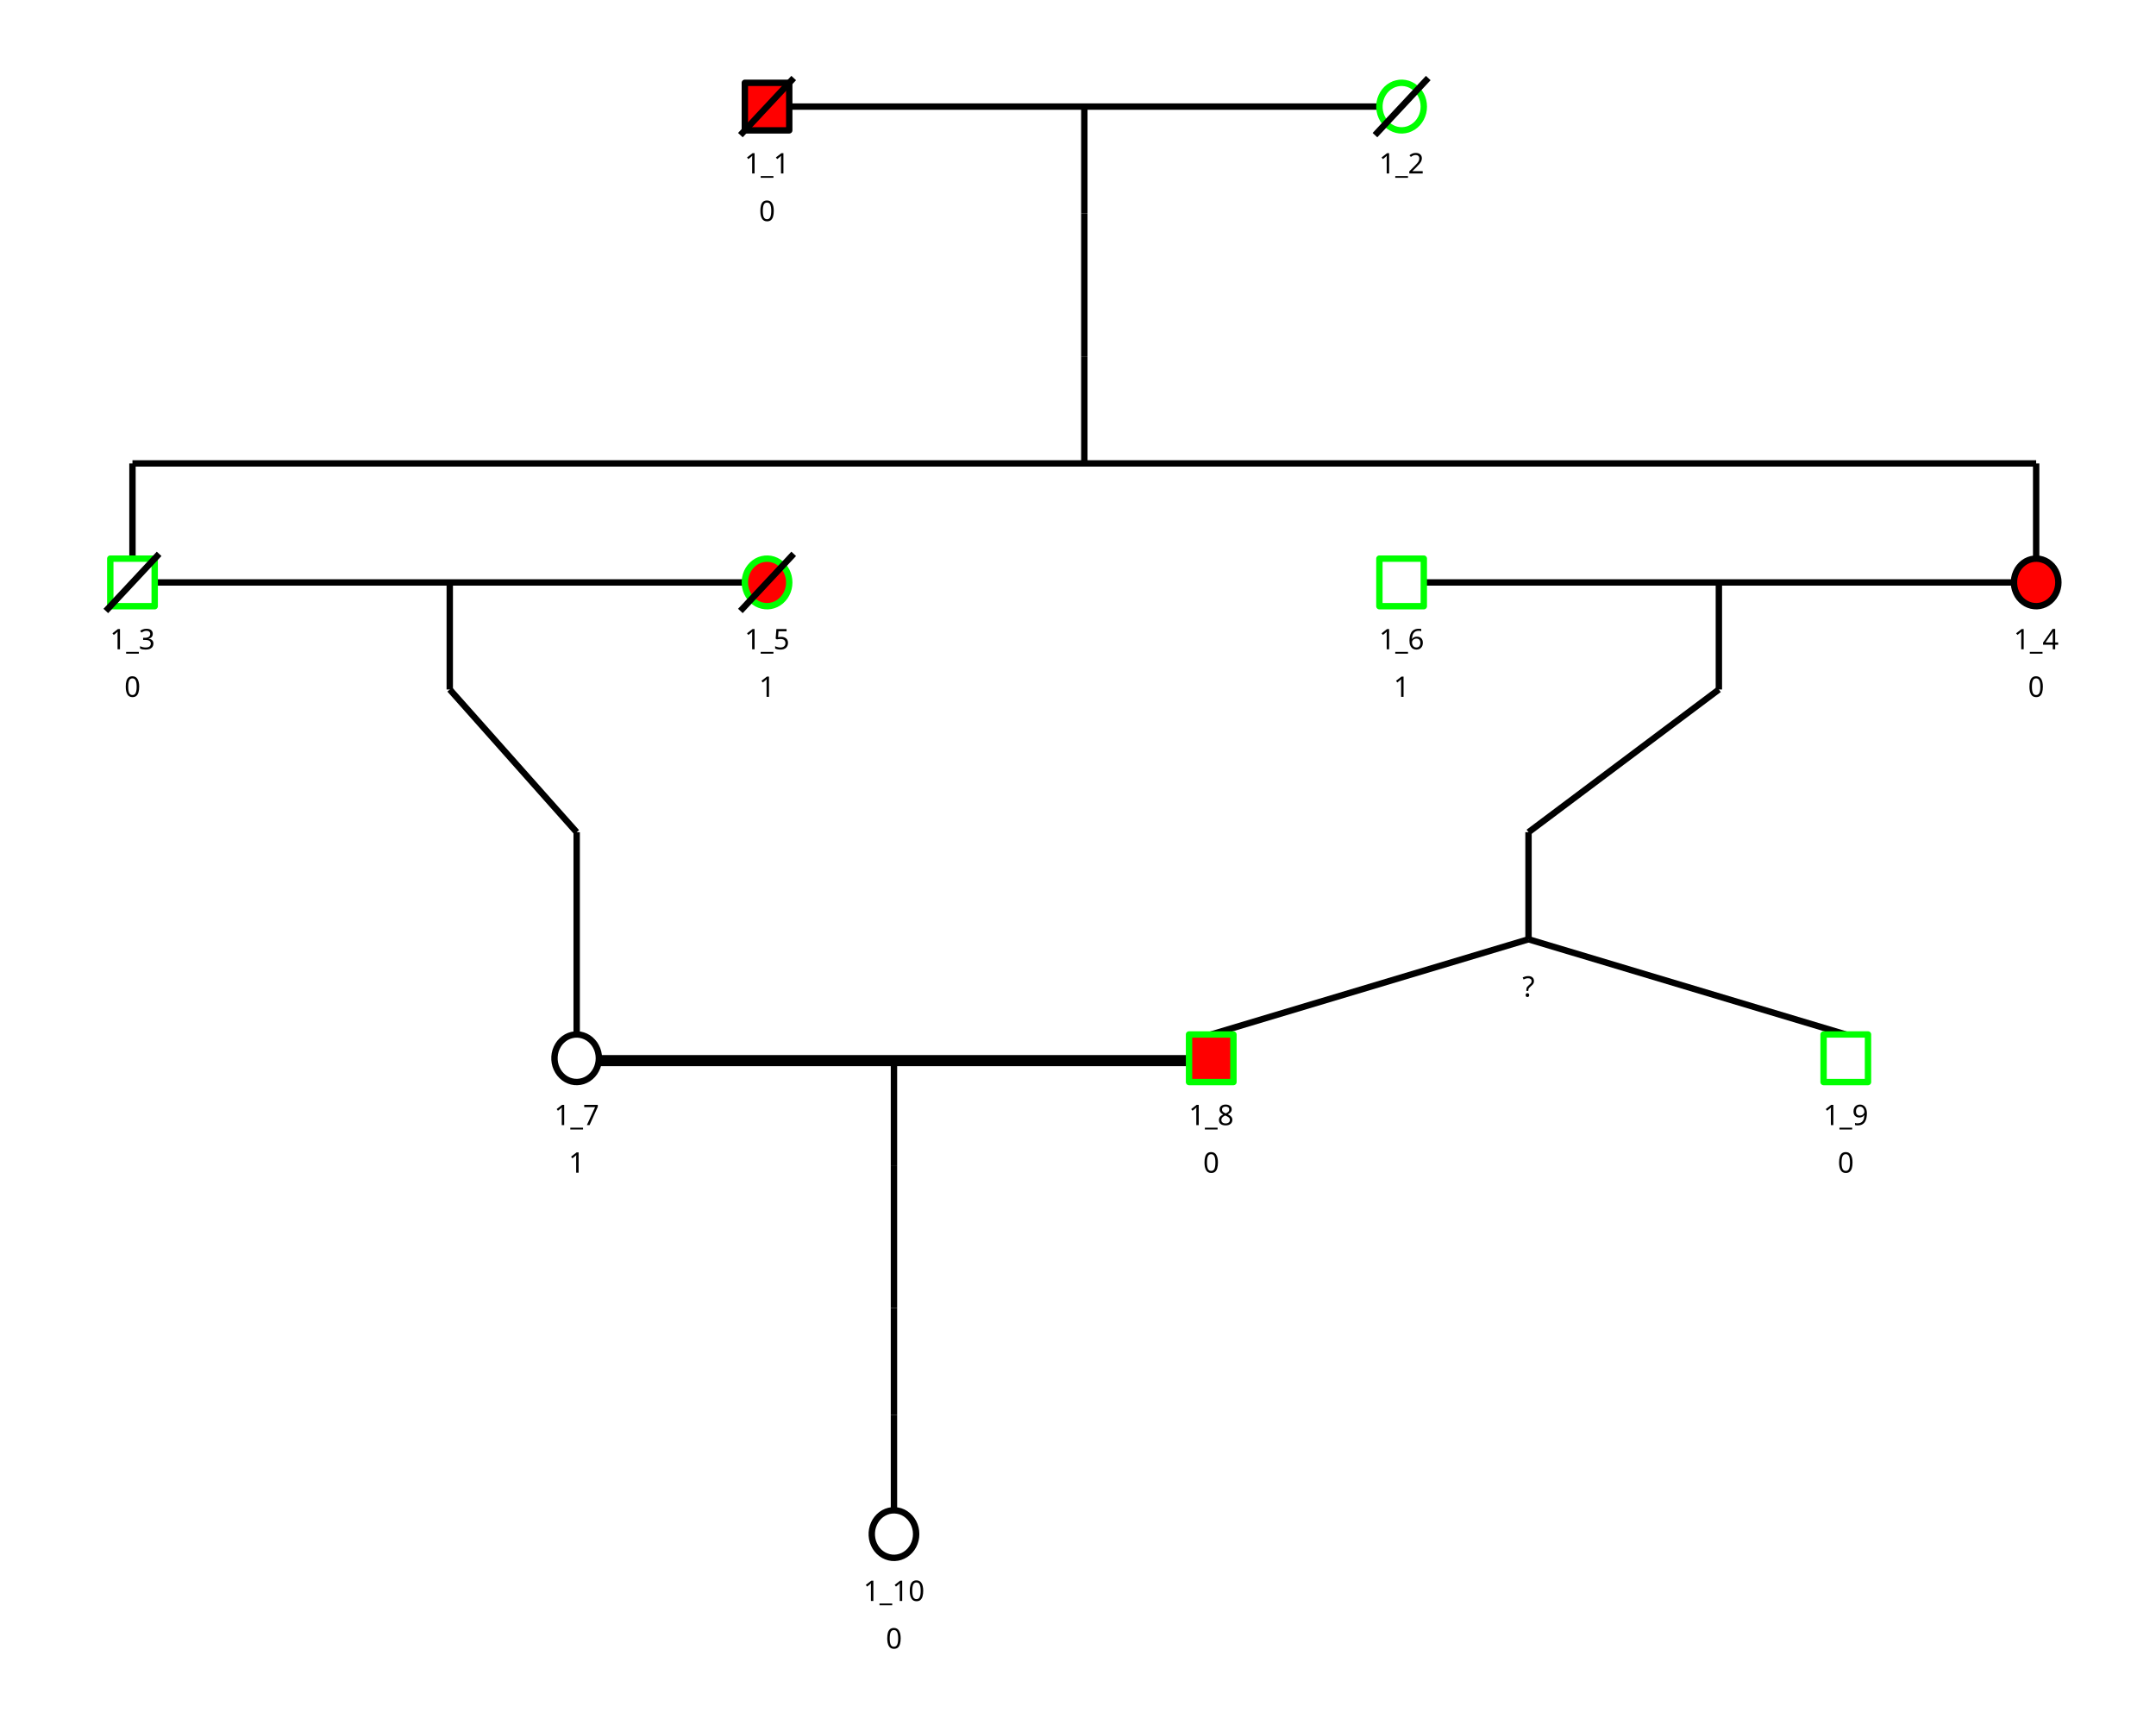
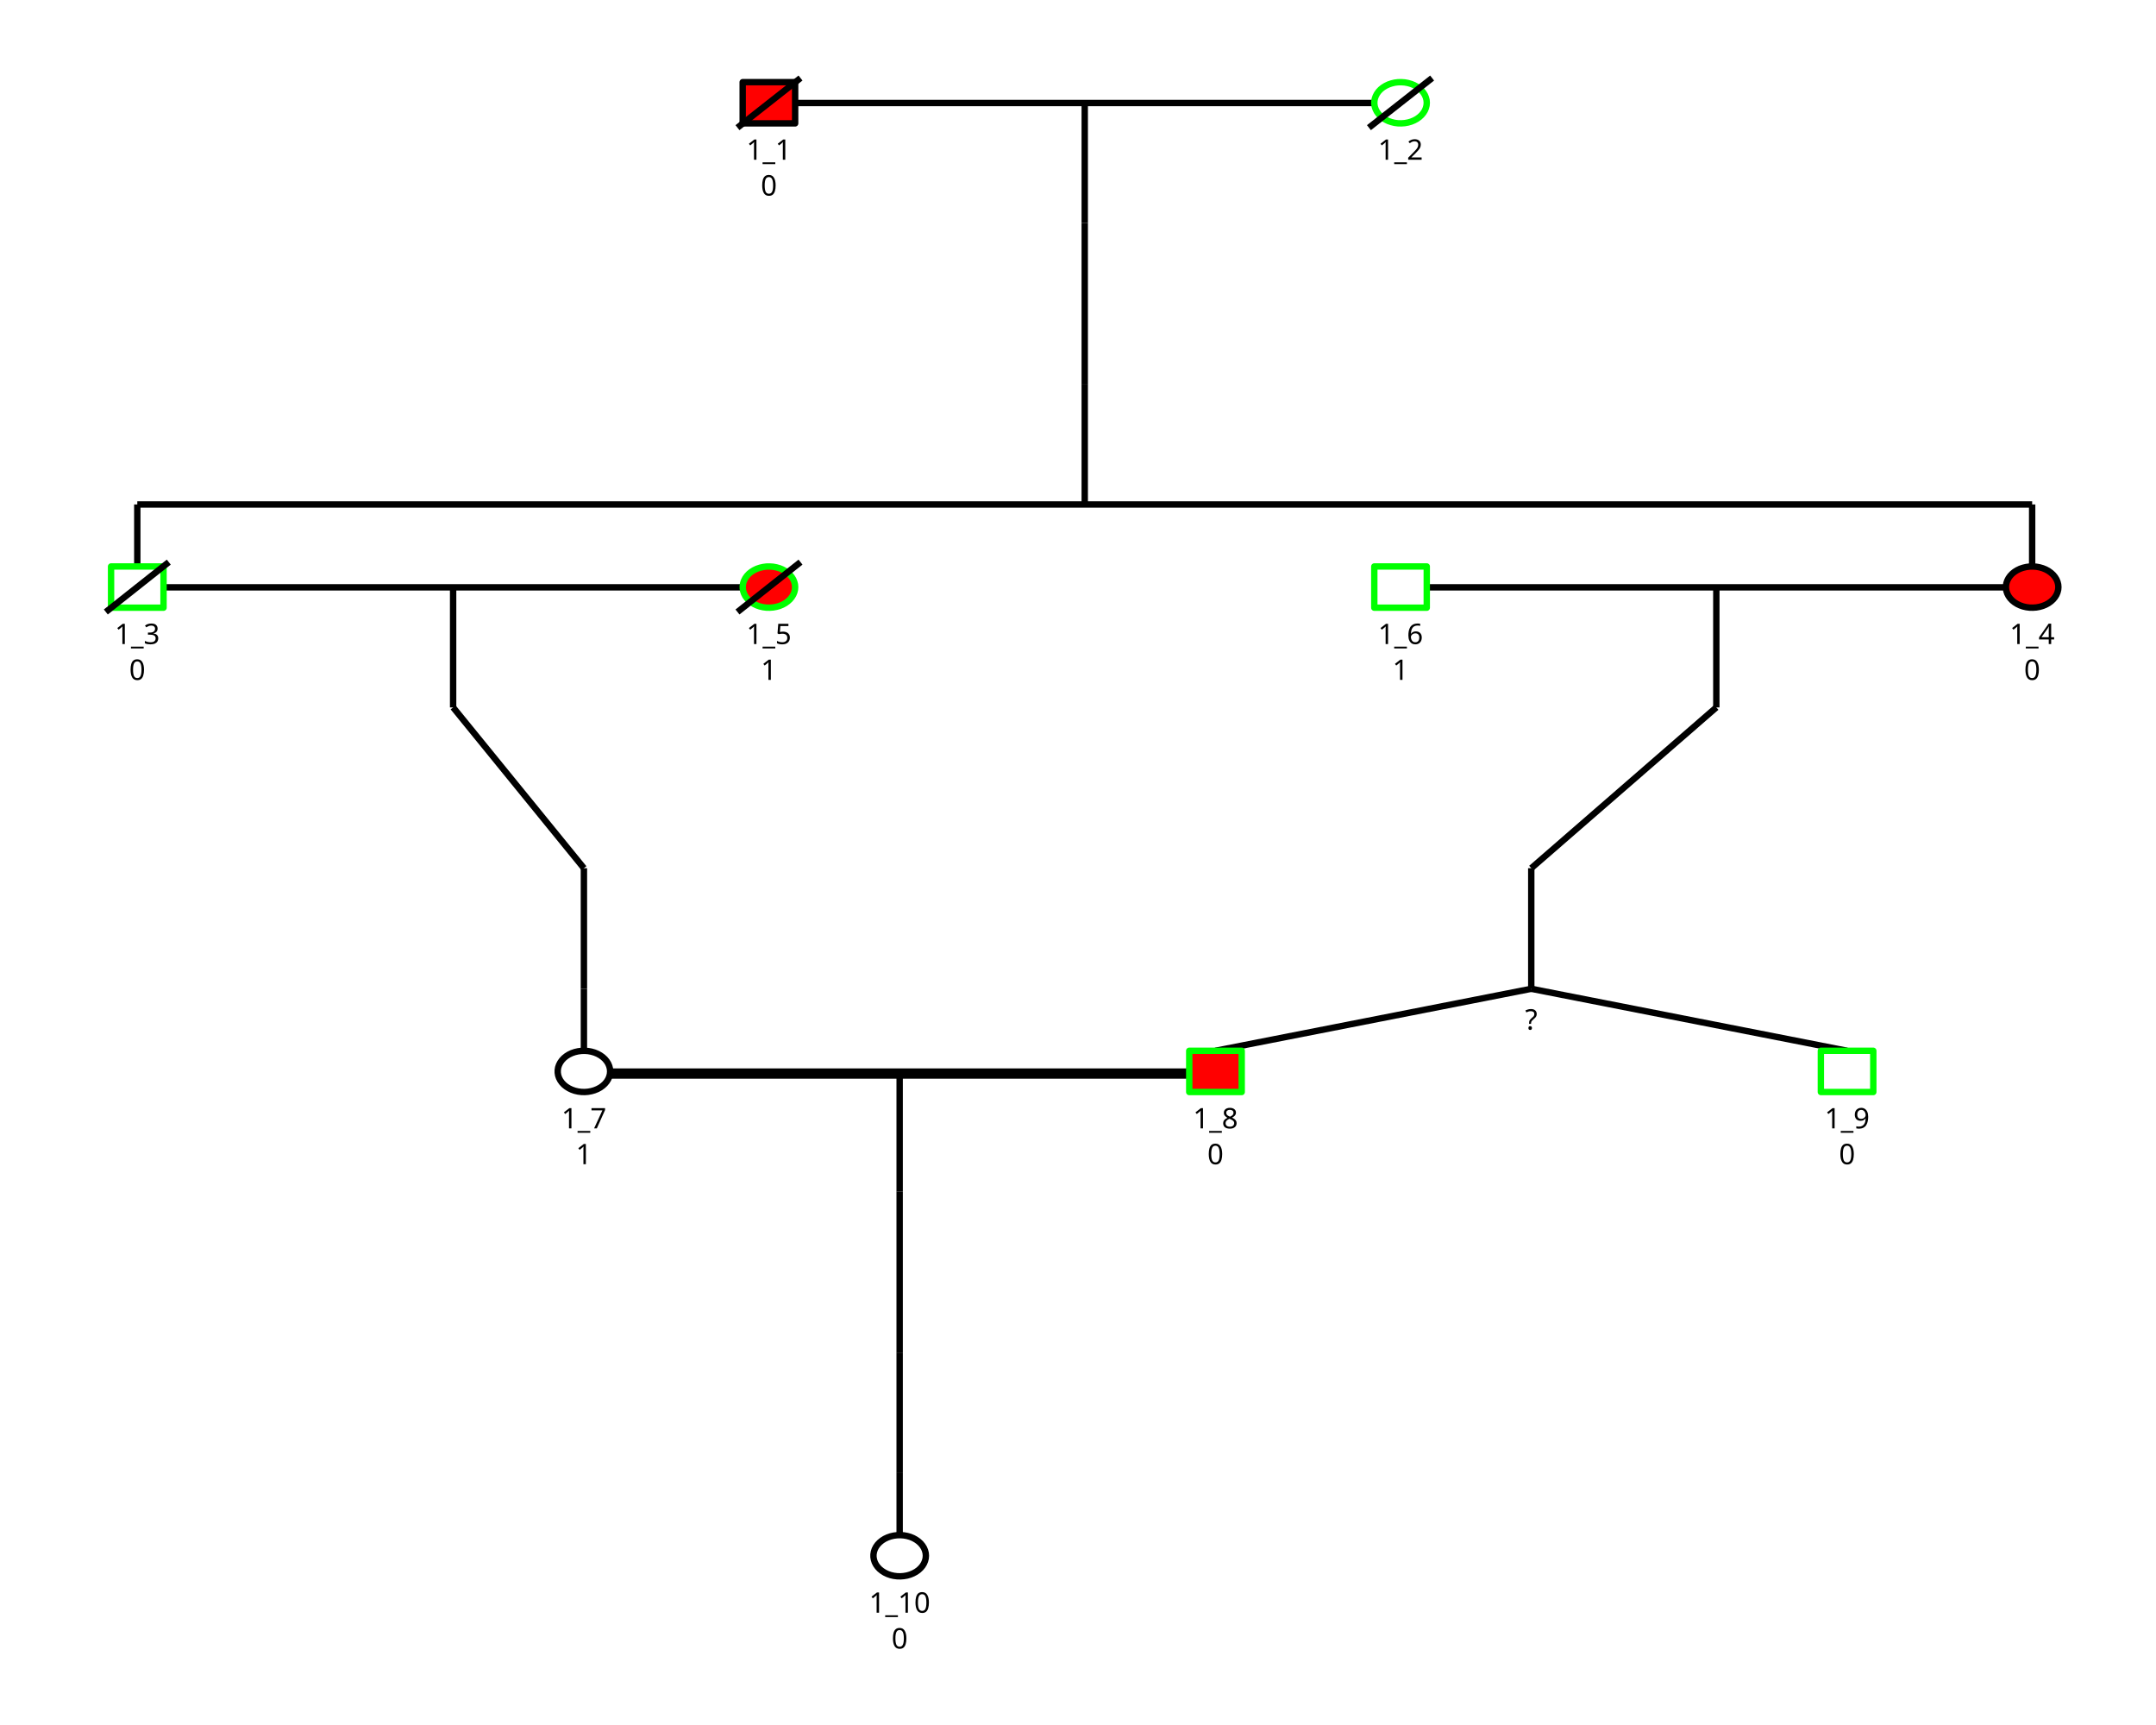
<svg xmlns="http://www.w3.org/2000/svg" class="svglite" data-engine-version="2.0" width="720.00pt" height="576.00pt" viewBox="0 0 720.00 576.00">
  <defs>
    <style type="text/css">
    .svglite line, .svglite polyline, .svglite polygon, .svglite path, .svglite rect, .svglite circle {
      fill: none;
      stroke: #000000;
      stroke-linecap: round;
      stroke-linejoin: round;
      stroke-miterlimit: 10.00;
    }
  </style>
  </defs>
  <rect width="100%" height="100%" style="stroke: none; fill: #FFFFFF;" />
  <defs>
    <clipPath id="cpMC4wMHw3MjAuMDB8MC4wMHw1NzYuMDA=">
      <rect x="0.00" y="0.00" width="720.00" height="576.00" />
    </clipPath>
  </defs>
  <g clip-path="url(#cpMC4wMHw3MjAuMDB8MC4wMHw1NzYuMDA=)">
    <rect x="0.00" y="0.00" width="720.00" height="576.00" style="stroke-width: 1.07; stroke: #FFFFFF; fill: #FFFFFF;" />
  </g>
  <defs>
    <clipPath id="cpMi43NHw3MjAuMDB8MC4wMHw1NzMuMjY=">
      <rect x="2.74" y="0.00" width="717.26" height="573.26" />
    </clipPath>
  </defs>
  <g clip-path="url(#cpMi43NHw3MjAuMDB8MC4wMHw1NzMuMjY=)">
    <rect x="2.74" y="0.00" width="717.26" height="573.26" style="stroke-width: 1.07; stroke: none;" />
-     <line x1="263.57" y1="35.59" x2="460.65" y2="35.59" style="stroke-width: 2.13; stroke-linecap: butt;" />
-     <line x1="51.66" y1="194.48" x2="248.74" y2="194.48" style="stroke-width: 2.13; stroke-linecap: butt;" />
-     <line x1="200.00" y1="353.36" x2="397.08" y2="353.36" style="stroke-width: 2.13; stroke-linecap: butt;" />
-     <line x1="475.48" y1="194.48" x2="672.56" y2="194.48" style="stroke-width: 2.13; stroke-linecap: butt;" />
-     <line x1="200.00" y1="354.95" x2="397.08" y2="354.95" style="stroke-width: 2.13; stroke-linecap: butt;" />
-     <line x1="44.24" y1="186.53" x2="44.24" y2="154.75" style="stroke-width: 2.13; stroke-linecap: butt;" />
-     <line x1="679.98" y1="186.53" x2="679.98" y2="154.75" style="stroke-width: 2.13; stroke-linecap: butt;" />
-     <line x1="44.24" y1="154.75" x2="679.98" y2="154.75" style="stroke-width: 2.13; stroke-linecap: butt;" />
-     <line x1="362.11" y1="154.75" x2="362.11" y2="119.01" style="stroke-width: 2.13; stroke-linecap: butt;" />
-     <line x1="362.11" y1="119.01" x2="362.11" y2="71.34" style="stroke-width: 2.13; stroke-linecap: butt;" />
-     <line x1="362.11" y1="71.34" x2="362.11" y2="35.59" style="stroke-width: 2.13; stroke-linecap: butt;" />
-     <line x1="192.58" y1="345.42" x2="192.58" y2="313.64" style="stroke-width: 2.13; stroke-linecap: butt;" />
-     <line x1="192.58" y1="313.64" x2="192.58" y2="313.64" style="stroke-width: 2.13; stroke-linecap: butt;" />
-     <line x1="192.58" y1="313.64" x2="192.58" y2="277.89" style="stroke-width: 2.13; stroke-linecap: butt;" />
-     <line x1="192.58" y1="277.89" x2="150.20" y2="230.23" style="stroke-width: 2.13; stroke-linecap: butt;" />
-     <line x1="150.20" y1="230.23" x2="150.20" y2="194.48" style="stroke-width: 2.13; stroke-linecap: butt;" />
-     <line x1="404.49" y1="345.42" x2="510.45" y2="313.64" style="stroke-width: 2.13; stroke-linecap: butt;" />
-     <line x1="616.41" y1="345.42" x2="510.45" y2="313.64" style="stroke-width: 2.13; stroke-linecap: butt;" />
-     <line x1="510.45" y1="313.64" x2="510.45" y2="313.64" style="stroke-width: 2.13; stroke-linecap: butt;" />
-     <line x1="510.45" y1="313.64" x2="510.45" y2="277.89" style="stroke-width: 2.13; stroke-linecap: butt;" />
-     <line x1="510.45" y1="277.89" x2="574.02" y2="230.23" style="stroke-width: 2.13; stroke-linecap: butt;" />
-     <line x1="574.02" y1="230.23" x2="574.02" y2="194.48" style="stroke-width: 2.13; stroke-linecap: butt;" />
-     <line x1="298.54" y1="504.30" x2="298.54" y2="472.53" style="stroke-width: 2.13; stroke-linecap: butt;" />
-     <line x1="298.54" y1="472.53" x2="298.54" y2="472.53" style="stroke-width: 2.13; stroke-linecap: butt;" />
-     <line x1="298.54" y1="472.53" x2="298.54" y2="436.78" style="stroke-width: 2.13; stroke-linecap: butt;" />
-     <line x1="298.54" y1="436.78" x2="298.54" y2="389.11" style="stroke-width: 2.13; stroke-linecap: butt;" />
-     <line x1="298.54" y1="389.11" x2="298.54" y2="353.36" style="stroke-width: 2.13; stroke-linecap: butt;" />
-     <polygon points="248.74,27.65 248.74,43.53 263.57,43.53 263.57,27.65 " style="stroke-width: 2.13; stroke-linecap: butt; fill: #FF0000;" />
-     <polygon points="36.83,186.53 36.83,202.42 51.66,202.42 51.66,186.53 " style="stroke-width: 2.13; stroke: #00FF00; stroke-linecap: butt; fill: #FFFFFF;" />
-     <polygon points="200.00,353.36 199.94,354.38 199.76,355.38 199.46,356.34 199.04,357.26 198.53,358.11 197.91,358.89 197.21,359.57 196.43,360.16 195.58,360.63 194.69,360.98 193.77,361.20 192.82,361.30 191.87,361.27 190.93,361.11 190.02,360.82 189.15,360.41 188.34,359.88 187.60,359.24 186.93,358.51 186.37,357.70 185.90,356.81 185.54,355.87 185.30,354.88 185.18,353.87 185.18,352.85 185.30,351.84 185.54,350.86 185.90,349.92 186.37,349.03 186.93,348.21 187.60,347.48 188.34,346.85 189.15,346.32 190.02,345.91 190.93,345.62 191.87,345.45 192.82,345.42 193.77,345.52 194.69,345.75 195.58,346.10 196.43,346.57 197.21,347.15 197.91,347.84 198.53,348.61 199.04,349.46 199.46,350.38 199.76,351.35 199.94,352.35 200.00,353.36 " style="stroke-width: 2.13; stroke-linecap: butt; fill: #FFFFFF;" />
-     <polygon points="305.95,512.25 305.89,513.26 305.71,514.26 305.41,515.23 305.00,516.15 304.48,517.00 303.87,517.77 303.16,518.46 302.38,519.04 301.54,519.51 300.65,519.86 299.72,520.09 298.78,520.19 297.83,520.16 296.89,519.99 295.98,519.70 295.11,519.29 294.29,518.76 293.55,518.13 292.89,517.40 292.32,516.58 291.86,515.69 291.50,514.75 291.26,513.77 291.14,512.76 291.14,511.74 291.26,510.73 291.50,509.74 291.86,508.80 292.32,507.91 292.89,507.10 293.55,506.37 294.29,505.73 295.11,505.20 295.98,504.79 296.89,504.50 297.83,504.34 298.78,504.31 299.72,504.41 300.65,504.63 301.54,504.98 302.38,505.45 303.16,506.04 303.87,506.72 304.48,507.50 305.00,508.35 305.41,509.27 305.71,510.23 305.89,511.23 305.95,512.25 " style="stroke-width: 2.13; stroke-linecap: butt; fill: #FFFFFF;" />
-     <polygon points="475.48,35.59 475.42,36.61 475.24,37.61 474.94,38.57 474.53,39.49 474.01,40.34 473.40,41.12 472.69,41.80 471.91,42.38 471.07,42.85 470.18,43.21 469.25,43.43 468.31,43.53 467.36,43.50 466.42,43.34 465.51,43.05 464.64,42.63 463.82,42.11 463.08,41.47 462.42,40.74 461.85,39.92 461.39,39.04 461.03,38.09 460.79,37.11 460.67,36.10 460.67,35.08 460.79,34.07 461.03,33.09 461.39,32.14 461.85,31.26 462.42,30.44 463.08,29.71 463.82,29.07 464.64,28.55 465.51,28.13 466.42,27.85 467.36,27.68 468.31,27.65 469.25,27.75 470.18,27.97 471.07,28.33 471.91,28.80 472.69,29.38 473.40,30.06 474.01,30.84 474.53,31.69 474.94,32.61 475.24,33.58 475.42,34.57 475.48,35.59 " style="stroke-width: 2.13; stroke: #00FF00; stroke-linecap: butt; fill: #FFFFFF;" />
-     <polygon points="263.57,194.48 263.51,195.49 263.33,196.49 263.03,197.46 262.62,198.37 262.10,199.23 261.48,200.00 260.78,200.69 260.00,201.27 259.16,201.74 258.27,202.09 257.34,202.32 256.39,202.42 255.44,202.38 254.50,202.22 253.59,201.93 252.72,201.52 251.91,200.99 251.17,200.36 250.51,199.63 249.94,198.81 249.47,197.92 249.12,196.98 248.88,195.99 248.75,194.99 248.75,193.97 248.88,192.96 249.12,191.97 249.47,191.03 249.94,190.14 250.51,189.33 251.17,188.60 251.91,187.96 252.72,187.43 253.59,187.02 254.50,186.73 255.44,186.57 256.39,186.54 257.34,186.63 258.27,186.86 259.16,187.21 260.00,187.68 260.78,188.27 261.48,188.95 262.10,189.72 262.62,190.58 263.03,191.50 263.33,192.46 263.51,193.46 263.57,194.48 " style="stroke-width: 2.13; stroke: #00FF00; stroke-linecap: butt; fill: #FF0000;" />
-     <polygon points="397.08,345.42 397.08,361.31 411.91,361.31 411.91,345.42 " style="stroke-width: 2.13; stroke: #00FF00; stroke-linecap: butt; fill: #FF0000;" />
-     <polygon points="460.65,186.53 460.65,202.42 475.48,202.42 475.48,186.53 " style="stroke-width: 2.13; stroke: #00FF00; stroke-linecap: butt; fill: #FFFFFF;" />
-     <polygon points="608.99,345.42 608.99,361.31 623.82,361.31 623.82,345.42 " style="stroke-width: 2.13; stroke: #00FF00; stroke-linecap: butt; fill: #FFFFFF;" />
-     <polygon points="687.40,194.48 687.34,195.49 687.15,196.49 686.86,197.46 686.44,198.37 685.92,199.23 685.31,200.00 684.60,200.69 683.83,201.27 682.98,201.74 682.09,202.09 681.16,202.32 680.22,202.42 679.27,202.38 678.33,202.22 677.42,201.93 676.55,201.52 675.74,200.99 674.99,200.36 674.33,199.63 673.76,198.81 673.30,197.92 672.94,196.98 672.70,195.99 672.58,194.99 672.58,193.97 672.70,192.96 672.94,191.97 673.30,191.03 673.76,190.14 674.33,189.33 674.99,188.60 675.74,187.96 676.55,187.43 677.42,187.02 678.33,186.73 679.27,186.57 680.22,186.54 681.16,186.63 682.09,186.86 682.98,187.21 683.83,187.68 684.60,188.27 685.31,188.95 685.92,189.72 686.44,190.58 686.86,191.50 687.15,192.46 687.34,193.46 687.40,194.48 " style="stroke-width: 2.13; stroke-linecap: butt; fill: #FF0000;" />
-     <line x1="247.25" y1="45.12" x2="265.06" y2="26.06" style="stroke-width: 2.13; stroke-linecap: butt;" />
-     <line x1="35.34" y1="204.01" x2="53.14" y2="184.94" style="stroke-width: 2.13; stroke-linecap: butt;" />
-     <line x1="459.17" y1="45.12" x2="476.97" y2="26.06" style="stroke-width: 2.13; stroke-linecap: butt;" />
-     <line x1="247.25" y1="204.01" x2="265.06" y2="184.94" style="stroke-width: 2.13; stroke-linecap: butt;" />
-     <text x="256.16" y="57.92" text-anchor="middle" style="font-size: 9.48px; font-family: sans;" textLength="15.83px" lengthAdjust="spacingAndGlyphs">1_1</text>
-     <text x="44.24" y="216.81" text-anchor="middle" style="font-size: 9.48px; font-family: sans;" textLength="15.83px" lengthAdjust="spacingAndGlyphs">1_3</text>
-     <text x="192.58" y="375.69" text-anchor="middle" style="font-size: 9.48px; font-family: sans;" textLength="15.83px" lengthAdjust="spacingAndGlyphs">1_7</text>
-     <text x="298.54" y="534.58" text-anchor="middle" style="font-size: 9.48px; font-family: sans;" textLength="21.10px" lengthAdjust="spacingAndGlyphs">1_10</text>
-     <text x="468.07" y="57.92" text-anchor="middle" style="font-size: 9.48px; font-family: sans;" textLength="15.83px" lengthAdjust="spacingAndGlyphs">1_2</text>
-     <text x="256.16" y="216.81" text-anchor="middle" style="font-size: 9.48px; font-family: sans;" textLength="15.83px" lengthAdjust="spacingAndGlyphs">1_5</text>
-     <text x="404.49" y="375.69" text-anchor="middle" style="font-size: 9.48px; font-family: sans;" textLength="15.83px" lengthAdjust="spacingAndGlyphs">1_8</text>
-     <text x="468.07" y="216.81" text-anchor="middle" style="font-size: 9.48px; font-family: sans;" textLength="15.83px" lengthAdjust="spacingAndGlyphs">1_6</text>
-     <text x="616.41" y="375.69" text-anchor="middle" style="font-size: 9.48px; font-family: sans;" textLength="15.83px" lengthAdjust="spacingAndGlyphs">1_9</text>
-     <text x="679.98" y="216.81" text-anchor="middle" style="font-size: 9.48px; font-family: sans;" textLength="15.83px" lengthAdjust="spacingAndGlyphs">1_4</text>
-     <text x="256.16" y="73.81" text-anchor="middle" style="font-size: 9.48px; font-family: sans;" textLength="5.28px" lengthAdjust="spacingAndGlyphs">0</text>
-     <text x="44.24" y="232.69" text-anchor="middle" style="font-size: 9.48px; font-family: sans;" textLength="5.28px" lengthAdjust="spacingAndGlyphs">0</text>
-     <text x="192.58" y="391.58" text-anchor="middle" style="font-size: 9.48px; font-family: sans;" textLength="5.28px" lengthAdjust="spacingAndGlyphs">1</text>
-     <text x="298.54" y="550.47" text-anchor="middle" style="font-size: 9.48px; font-family: sans;" textLength="5.28px" lengthAdjust="spacingAndGlyphs">0</text>
-     <text x="256.16" y="232.69" text-anchor="middle" style="font-size: 9.48px; font-family: sans;" textLength="5.28px" lengthAdjust="spacingAndGlyphs">1</text>
-     <text x="404.49" y="391.58" text-anchor="middle" style="font-size: 9.48px; font-family: sans;" textLength="5.28px" lengthAdjust="spacingAndGlyphs">0</text>
-     <text x="468.07" y="232.69" text-anchor="middle" style="font-size: 9.48px; font-family: sans;" textLength="5.28px" lengthAdjust="spacingAndGlyphs">1</text>
-     <text x="616.41" y="391.58" text-anchor="middle" style="font-size: 9.48px; font-family: sans;" textLength="5.28px" lengthAdjust="spacingAndGlyphs">0</text>
-     <text x="679.98" y="232.69" text-anchor="middle" style="font-size: 9.48px; font-family: sans;" textLength="5.28px" lengthAdjust="spacingAndGlyphs">0</text>
-     <text x="510.45" y="332.79" text-anchor="middle" style="font-size: 9.48px; font-family: sans;" textLength="5.28px" lengthAdjust="spacingAndGlyphs">?</text>
+     <line x1="265.64" y1="34.39" x2="458.85" y2="34.39" style="stroke-width: 2.13; stroke-linecap: butt;" />
+     <line x1="54.61" y1="196.11" x2="248.03" y2="196.11" style="stroke-width: 2.13; stroke-linecap: butt;" />
+     <line x1="203.75" y1="357.83" x2="397.05" y2="357.83" style="stroke-width: 2.13; stroke-linecap: butt;" />
+     <line x1="476.57" y1="196.11" x2="669.78" y2="196.11" style="stroke-width: 2.13; stroke-linecap: butt;" />
+     <line x1="203.75" y1="359.12" x2="397.05" y2="359.12" style="stroke-width: 2.13; stroke-linecap: butt;" />
+     <line x1="45.85" y1="189.15" x2="45.85" y2="168.45" style="stroke-width: 2.13; stroke-linecap: butt;" />
+     <line x1="678.64" y1="189.15" x2="678.64" y2="168.45" style="stroke-width: 2.13; stroke-linecap: butt;" />
+     <line x1="45.85" y1="168.45" x2="678.64" y2="168.45" style="stroke-width: 2.13; stroke-linecap: butt;" />
+     <line x1="362.25" y1="168.45" x2="362.25" y2="128.18" style="stroke-width: 2.13; stroke-linecap: butt;" />
+     <line x1="362.25" y1="128.18" x2="362.25" y2="74.49" style="stroke-width: 2.13; stroke-linecap: butt;" />
+     <line x1="362.25" y1="74.49" x2="362.25" y2="34.39" style="stroke-width: 2.13; stroke-linecap: butt;" />
+     <line x1="195.00" y1="350.87" x2="195.00" y2="330.17" style="stroke-width: 2.13; stroke-linecap: butt;" />
+     <line x1="195.00" y1="330.17" x2="195.00" y2="330.17" style="stroke-width: 2.13; stroke-linecap: butt;" />
+     <line x1="195.00" y1="330.17" x2="195.00" y2="289.90" style="stroke-width: 2.13; stroke-linecap: butt;" />
+     <line x1="195.00" y1="289.90" x2="151.32" y2="236.21" style="stroke-width: 2.13; stroke-linecap: butt;" />
+     <line x1="151.32" y1="236.21" x2="151.32" y2="196.11" style="stroke-width: 2.13; stroke-linecap: butt;" />
+     <line x1="405.91" y1="350.87" x2="511.37" y2="330.17" style="stroke-width: 2.13; stroke-linecap: butt;" />
+     <line x1="616.84" y1="350.87" x2="511.37" y2="330.17" style="stroke-width: 2.13; stroke-linecap: butt;" />
+     <line x1="511.37" y1="330.17" x2="511.37" y2="330.17" style="stroke-width: 2.13; stroke-linecap: butt;" />
+     <line x1="511.37" y1="330.17" x2="511.37" y2="289.90" style="stroke-width: 2.13; stroke-linecap: butt;" />
+     <line x1="511.37" y1="289.90" x2="573.17" y2="236.21" style="stroke-width: 2.13; stroke-linecap: butt;" />
+     <line x1="573.17" y1="236.21" x2="573.17" y2="196.11" style="stroke-width: 2.13; stroke-linecap: butt;" />
+     <line x1="300.44" y1="512.59" x2="300.44" y2="491.89" style="stroke-width: 2.13; stroke-linecap: butt;" />
+     <line x1="300.44" y1="491.89" x2="300.44" y2="491.89" style="stroke-width: 2.13; stroke-linecap: butt;" />
+     <line x1="300.44" y1="491.89" x2="300.44" y2="451.63" style="stroke-width: 2.13; stroke-linecap: butt;" />
+     <line x1="300.44" y1="451.63" x2="300.44" y2="397.93" style="stroke-width: 2.13; stroke-linecap: butt;" />
+     <line x1="300.44" y1="397.93" x2="300.44" y2="357.83" style="stroke-width: 2.13; stroke-linecap: butt;" />
+     <polygon points="248.02,27.43 248.02,41.20 265.54,41.20 265.54,27.43 " style="stroke-width: 2.13; stroke-linecap: butt; fill: #FF0000;" />
+     <polygon points="37.09,189.15 37.09,202.92 54.61,202.92 54.61,189.15 " style="stroke-width: 2.13; stroke: #00FF00; stroke-linecap: butt; fill: #FFFFFF;" />
+     <polygon points="203.76,357.76 203.69,358.64 203.47,359.50 203.12,360.34 202.63,361.13 202.02,361.87 201.29,362.54 200.46,363.14 199.54,363.64 198.54,364.05 197.49,364.35 196.40,364.55 195.28,364.64 194.16,364.61 193.05,364.47 191.97,364.22 190.95,363.86 189.99,363.40 189.11,362.85 188.33,362.22 187.66,361.51 187.11,360.74 186.69,359.93 186.40,359.07 186.26,358.20 186.26,357.32 186.40,356.44 186.69,355.59 187.11,354.77 187.66,354.00 188.33,353.29 189.11,352.66 189.99,352.11 190.95,351.65 191.97,351.30 193.05,351.05 194.16,350.91 195.28,350.88 196.40,350.96 197.49,351.16 198.54,351.46 199.54,351.87 200.46,352.38 201.29,352.97 202.02,353.64 202.63,354.38 203.12,355.17 203.47,356.01 203.69,356.88 203.76,357.76 " style="stroke-width: 2.13; stroke-linecap: butt; fill: #FFFFFF;" />
+     <polygon points="309.20,519.48 309.13,520.36 308.91,521.22 308.56,522.06 308.07,522.86 307.46,523.59 306.73,524.27 305.90,524.86 304.98,525.36 303.99,525.77 302.93,526.08 301.84,526.27 300.72,526.36 299.60,526.33 298.49,526.19 297.42,525.94 296.39,525.58 295.43,525.12 294.56,524.57 293.77,523.94 293.10,523.23 292.55,522.46 292.13,521.65 291.85,520.79 291.70,519.92 291.70,519.04 291.85,518.16 292.13,517.31 292.55,516.49 293.10,515.72 293.77,515.02 294.56,514.38 295.43,513.83 296.39,513.38 297.42,513.02 298.49,512.77 299.60,512.63 300.72,512.60 301.84,512.68 302.93,512.88 303.99,513.18 304.98,513.59 305.90,514.10 306.73,514.69 307.46,515.36 308.07,516.10 308.56,516.89 308.91,517.73 309.13,518.60 309.20,519.48 " style="stroke-width: 2.13; stroke-linecap: butt; fill: #FFFFFF;" />
+     <polygon points="476.47,34.31 476.40,35.19 476.18,36.06 475.83,36.90 475.34,37.69 474.73,38.43 474.00,39.10 473.17,39.70 472.25,40.20 471.25,40.61 470.20,40.91 469.11,41.11 467.99,41.19 466.87,41.17 465.76,41.03 464.69,40.77 463.66,40.42 462.70,39.96 461.82,39.41 461.04,38.78 460.37,38.07 459.82,37.30 459.40,36.48 459.11,35.63 458.97,34.76 458.97,33.87 459.11,33.00 459.40,32.15 459.82,31.33 460.37,30.56 461.04,29.85 461.82,29.22 462.70,28.67 463.66,28.21 464.69,27.86 465.76,27.60 466.87,27.46 467.99,27.44 469.11,27.52 470.20,27.72 471.25,28.02 472.25,28.43 473.17,28.93 474.00,29.53 474.73,30.20 475.34,30.94 475.83,31.73 476.18,32.57 476.40,33.43 476.47,34.31 " style="stroke-width: 2.13; stroke: #00FF00; stroke-linecap: butt; fill: #FFFFFF;" />
+     <polygon points="265.54,196.04 265.47,196.92 265.25,197.78 264.90,198.62 264.41,199.41 263.80,200.15 263.07,200.82 262.24,201.42 261.32,201.92 260.33,202.33 259.27,202.63 258.18,202.83 257.06,202.91 255.94,202.89 254.83,202.75 253.76,202.50 252.73,202.14 251.77,201.68 250.89,201.13 250.11,200.50 249.44,199.79 248.89,199.02 248.47,198.20 248.18,197.35 248.04,196.48 248.04,195.59 248.18,194.72 248.47,193.87 248.89,193.05 249.44,192.28 250.11,191.57 250.89,190.94 251.77,190.39 252.73,189.93 253.76,189.58 254.83,189.33 255.94,189.18 257.06,189.16 258.18,189.24 259.27,189.44 260.33,189.74 261.32,190.15 262.24,190.65 263.07,191.25 263.80,191.92 264.41,192.66 264.90,193.45 265.25,194.29 265.47,195.16 265.54,196.04 " style="stroke-width: 2.13; stroke: #00FF00; stroke-linecap: butt; fill: #FF0000;" />
+     <polygon points="397.15,350.87 397.15,364.64 414.67,364.64 414.67,350.87 " style="stroke-width: 2.13; stroke: #00FF00; stroke-linecap: butt; fill: #FF0000;" />
+     <polygon points="458.95,189.15 458.95,202.92 476.47,202.92 476.47,189.15 " style="stroke-width: 2.13; stroke: #00FF00; stroke-linecap: butt; fill: #FFFFFF;" />
+     <polygon points="608.08,350.87 608.08,364.64 625.59,364.64 625.59,350.87 " style="stroke-width: 2.13; stroke: #00FF00; stroke-linecap: butt; fill: #FFFFFF;" />
+     <polygon points="687.40,196.04 687.33,196.92 687.11,197.78 686.76,198.62 686.27,199.41 685.66,200.15 684.93,200.82 684.10,201.42 683.18,201.92 682.18,202.33 681.13,202.63 680.04,202.83 678.92,202.91 677.80,202.89 676.69,202.75 675.61,202.50 674.59,202.14 673.63,201.68 672.75,201.13 671.97,200.50 671.30,199.79 670.75,199.02 670.33,198.20 670.04,197.35 669.90,196.48 669.90,195.59 670.04,194.72 670.33,193.87 670.75,193.05 671.30,192.28 671.97,191.57 672.75,190.94 673.63,190.39 674.59,189.93 675.61,189.58 676.69,189.33 677.80,189.18 678.92,189.16 680.04,189.24 681.13,189.44 682.18,189.74 683.18,190.15 684.10,190.65 684.93,191.25 685.66,191.92 686.27,192.66 686.76,193.45 687.11,194.29 687.33,195.16 687.40,196.04 " style="stroke-width: 2.13; stroke-linecap: butt; fill: #FF0000;" />
+     <line x1="246.28" y1="42.63" x2="267.33" y2="26.06" style="stroke-width: 2.13; stroke-linecap: butt;" />
+     <line x1="35.34" y1="204.35" x2="56.36" y2="187.70" style="stroke-width: 2.13; stroke-linecap: butt;" />
+     <line x1="457.16" y1="42.63" x2="478.26" y2="26.06" style="stroke-width: 2.13; stroke-linecap: butt;" />
+     <line x1="246.28" y1="204.35" x2="267.33" y2="187.70" style="stroke-width: 2.13; stroke-linecap: butt;" />
+     <text x="256.78" y="53.34" text-anchor="middle" style="font-size: 9.48px; font-family: sans;" textLength="15.83px" lengthAdjust="spacingAndGlyphs">1_1</text>
+     <text x="45.85" y="215.06" text-anchor="middle" style="font-size: 9.48px; font-family: sans;" textLength="15.83px" lengthAdjust="spacingAndGlyphs">1_3</text>
+     <text x="195.00" y="376.78" text-anchor="middle" style="font-size: 9.48px; font-family: sans;" textLength="15.83px" lengthAdjust="spacingAndGlyphs">1_7</text>
+     <text x="300.44" y="538.50" text-anchor="middle" style="font-size: 9.48px; font-family: sans;" textLength="21.10px" lengthAdjust="spacingAndGlyphs">1_10</text>
+     <text x="467.71" y="53.34" text-anchor="middle" style="font-size: 9.48px; font-family: sans;" textLength="15.83px" lengthAdjust="spacingAndGlyphs">1_2</text>
+     <text x="256.78" y="215.06" text-anchor="middle" style="font-size: 9.48px; font-family: sans;" textLength="15.83px" lengthAdjust="spacingAndGlyphs">1_5</text>
+     <text x="405.91" y="376.78" text-anchor="middle" style="font-size: 9.48px; font-family: sans;" textLength="15.83px" lengthAdjust="spacingAndGlyphs">1_8</text>
+     <text x="467.71" y="215.06" text-anchor="middle" style="font-size: 9.48px; font-family: sans;" textLength="15.83px" lengthAdjust="spacingAndGlyphs">1_6</text>
+     <text x="616.84" y="376.78" text-anchor="middle" style="font-size: 9.48px; font-family: sans;" textLength="15.83px" lengthAdjust="spacingAndGlyphs">1_9</text>
+     <text x="678.64" y="215.06" text-anchor="middle" style="font-size: 9.48px; font-family: sans;" textLength="15.83px" lengthAdjust="spacingAndGlyphs">1_4</text>
+     <text x="256.78" y="65.30" text-anchor="middle" style="font-size: 9.48px; font-family: sans;" textLength="5.28px" lengthAdjust="spacingAndGlyphs">0</text>
+     <text x="45.85" y="227.02" text-anchor="middle" style="font-size: 9.48px; font-family: sans;" textLength="5.28px" lengthAdjust="spacingAndGlyphs">0</text>
+     <text x="195.00" y="388.75" text-anchor="middle" style="font-size: 9.48px; font-family: sans;" textLength="5.28px" lengthAdjust="spacingAndGlyphs">1</text>
+     <text x="300.44" y="550.47" text-anchor="middle" style="font-size: 9.48px; font-family: sans;" textLength="5.28px" lengthAdjust="spacingAndGlyphs">0</text>
+     <text x="256.78" y="227.02" text-anchor="middle" style="font-size: 9.48px; font-family: sans;" textLength="5.28px" lengthAdjust="spacingAndGlyphs">1</text>
+     <text x="405.91" y="388.75" text-anchor="middle" style="font-size: 9.48px; font-family: sans;" textLength="5.28px" lengthAdjust="spacingAndGlyphs">0</text>
+     <text x="467.71" y="227.02" text-anchor="middle" style="font-size: 9.48px; font-family: sans;" textLength="5.28px" lengthAdjust="spacingAndGlyphs">1</text>
+     <text x="616.84" y="388.75" text-anchor="middle" style="font-size: 9.48px; font-family: sans;" textLength="5.28px" lengthAdjust="spacingAndGlyphs">0</text>
+     <text x="678.64" y="227.02" text-anchor="middle" style="font-size: 9.48px; font-family: sans;" textLength="5.28px" lengthAdjust="spacingAndGlyphs">0</text>
+     <text x="511.37" y="343.79" text-anchor="middle" style="font-size: 9.48px; font-family: sans;" textLength="5.28px" lengthAdjust="spacingAndGlyphs">?</text>
  </g>
  <g clip-path="url(#cpMC4wMHw3MjAuMDB8MC4wMHw1NzYuMDA=)">
</g>
</svg>
